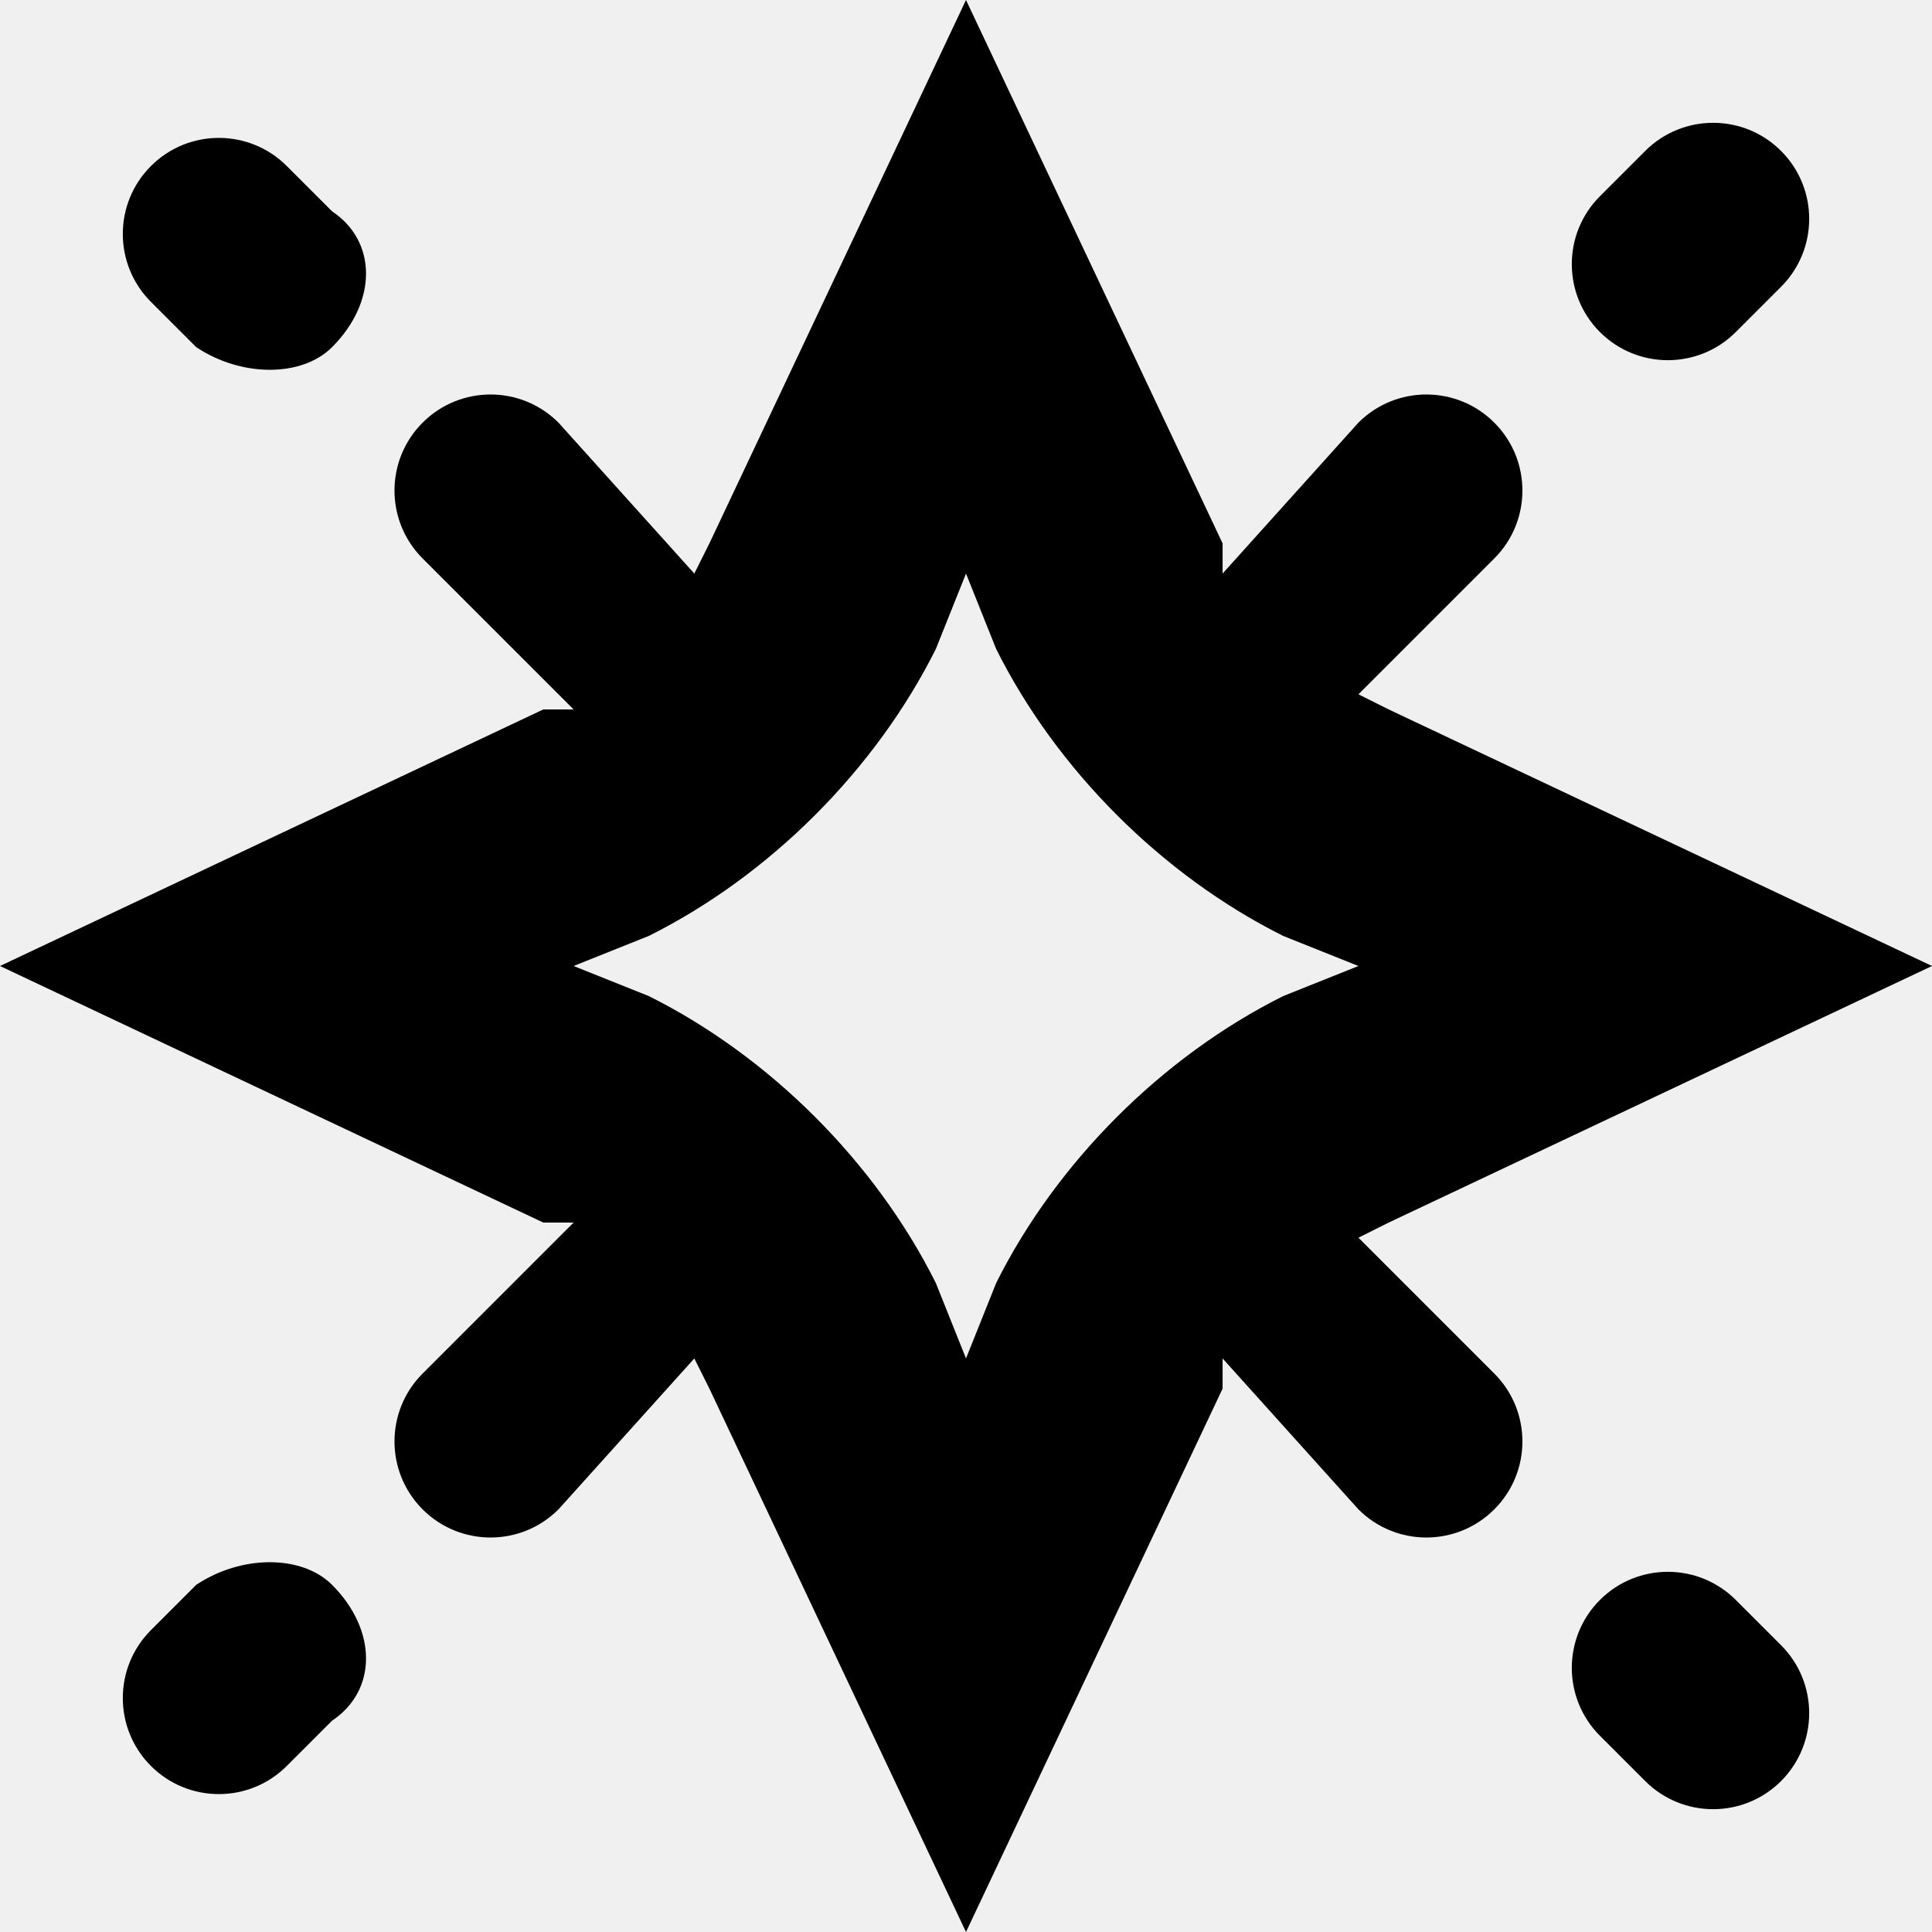
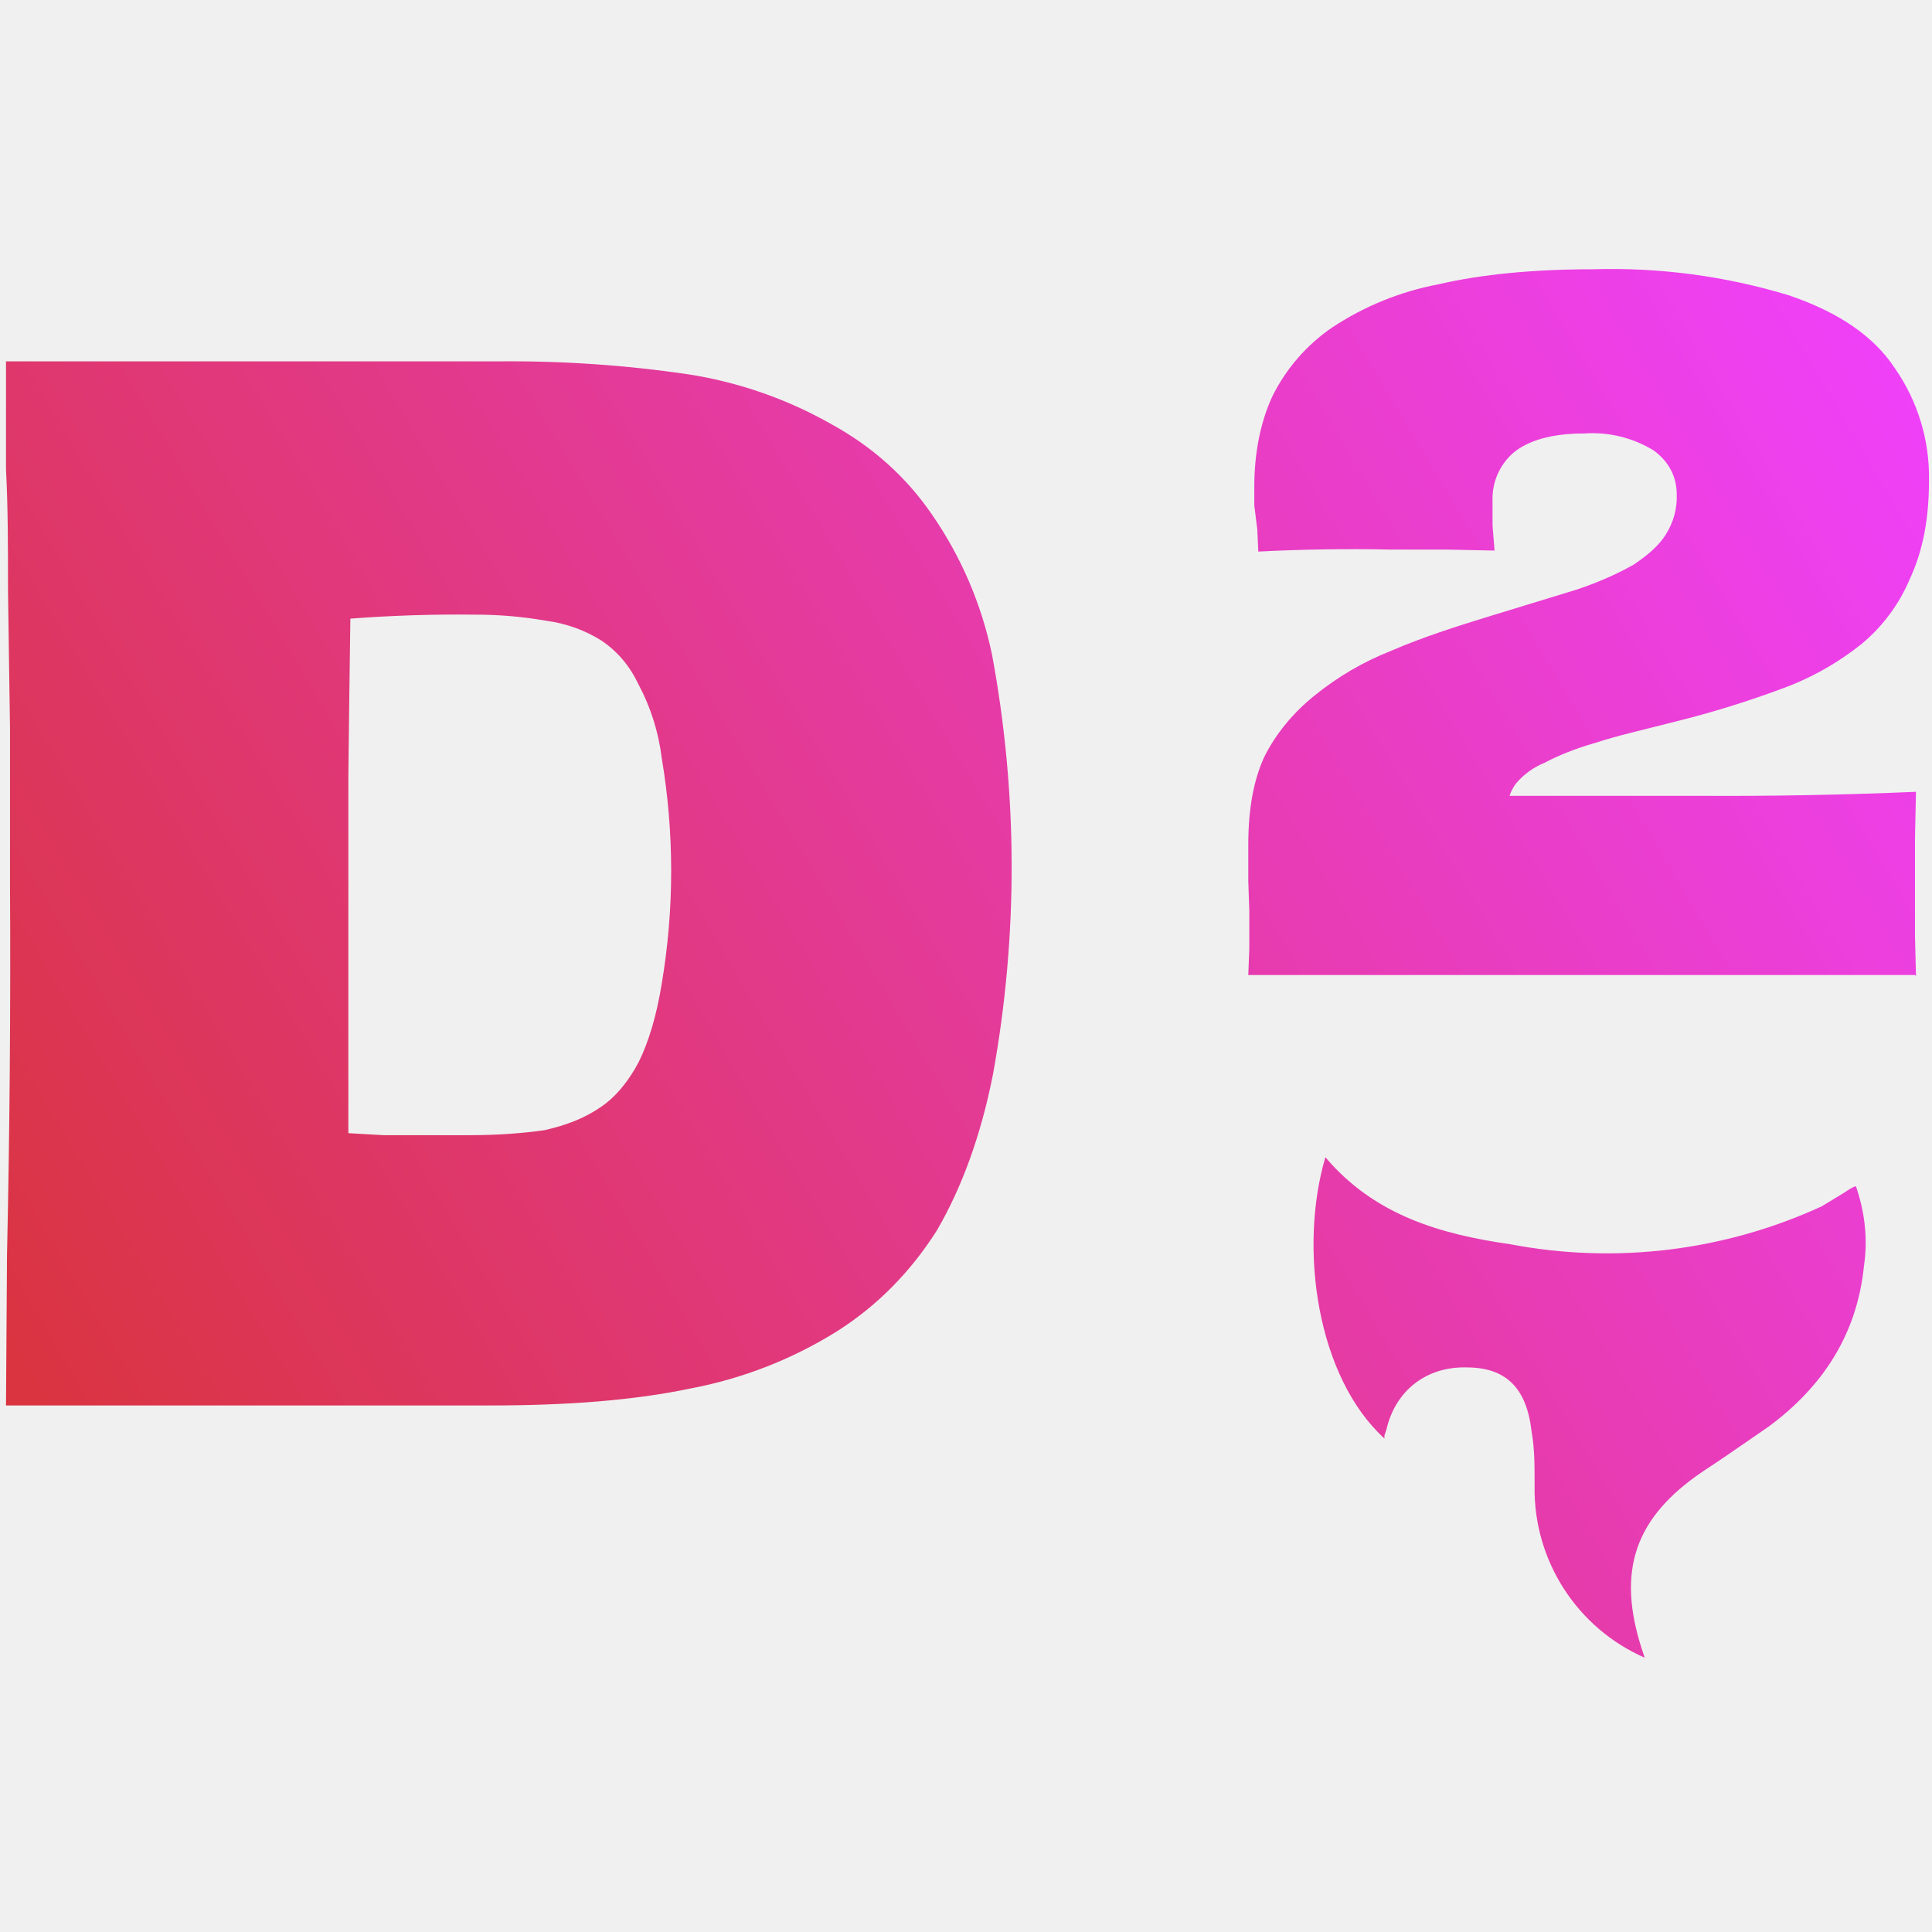
- <svg xmlns="http://www.w3.org/2000/svg" viewBox="0 0 128 128">
-   <path fill-rule="evenodd" d="M81 36 64 0 47 36l-1 2-9-10a6 6 0 0 0-9 9l10 10h-2L0 64l36 17h2L28 91a6 6 0 1 0 9 9l9-10 1 2 17 36 17-36v-2l9 10a6 6 0 1 0 9-9l-9-9 2-1 36-17-36-17-2-1 9-9a6 6 0 1 0-9-9l-9 10v-2Zm-17 2-2 5c-4 8-11 15-19 19l-5 2 5 2c8 4 15 11 19 19l2 5 2-5c4-8 11-15 19-19l5-2-5-2c-8-4-15-11-19-19l-2-5Z" clip-rule="evenodd" />
-   <path d="M118 19a6 6 0 0 0-9-9l-3 3a6 6 0 1 0 9 9l3-3Zm-96 4c-2 2-6 2-9 0l-3-3a6 6 0 1 1 9-9l3 3c3 2 3 6 0 9Zm0 82c-2-2-6-2-9 0l-3 3a6 6 0 1 0 9 9l3-3c3-2 3-6 0-9Zm96 4a6 6 0 0 1-9 9l-3-3a6 6 0 1 1 9-9l3 3Z" />
-   <style>path{fill:#000}@media (prefers-color-scheme:dark){path{fill:#fff}}</style>
+ <svg xmlns="http://www.w3.org/2000/svg" fill="none" viewBox="0 0 193 193">
+   <path fill="url(#a)" fill-rule="evenodd" d="M191.3 97.4h-66.6l.1-2.6V91l-.1-3v-3.6c0-3.5.5-6.4 1.6-8.8 1.2-2.4 3-4.5 5-6.1A29 29 0 0 1 139 65c3-1.3 6.4-2.4 10-3.5l8.5-2.6c2.4-.8 4.3-1.7 5.7-2.5 1.5-1 2.6-2 3.2-3a6.9 6.9 0 0 0 1.1-4c0-1.8-.8-3.3-2.3-4.4a11.7 11.7 0 0 0-6.9-1.7c-3.3 0-5.7.7-7.2 2a6.1 6.1 0 0 0-2 4.8v2.4l.2 2.5-4.9-.1H139a185 185 0 0 0-13.3.2l-.1-2.2-.3-2.4v-1.9c0-3.3.6-6.4 1.8-9a18 18 0 0 1 6-6.9 29 29 0 0 1 10.6-4.3c4.3-1 9.5-1.5 15.4-1.5a61 61 0 0 1 19.6 2.6c5 1.7 8.5 4.1 10.6 7.3a19 19 0 0 1 3.4 11.2c0 3.8-.6 7-1.9 9.8a17 17 0 0 1-4.8 6.5 28.1 28.1 0 0 1-8 4.5 98.4 98.4 0 0 1-10.7 3.3c-3.1.8-5.8 1.4-7.9 2.1-2.1.6-3.8 1.3-5.1 2a7.3 7.3 0 0 0-2.8 2 4 4 0 0 0-.7 1.3h18.9a446 446 0 0 0 21.7-.4l-.1 4.6v9.8l.1 4Zm-53 46.3v-.3l.2-.6c.9-3.9 4-6.3 8-6.2 3.9 0 6 2 6.5 6.4.3 1.7.3 3.3.3 5v.5a18.4 18.4 0 0 0 11 17.1l-.1-.3-.2-.6c-2.5-7.8-.7-13.1 6.1-17.7l2.1-1.4 4.5-3.1c5.4-4 8.8-9.2 9.5-16 .4-2.7.1-5.4-.8-8-.4.1-.8.4-1.1.6l-2.3 1.4a51.4 51.4 0 0 1-31.1 3.8c-7-1-13.6-2.9-18.5-8.7-2.7 9.2-.8 22 5.9 28.1ZM34.8 113.2l3.5.2H47c2.8 0 5.3-.2 7.4-.5 2.2-.5 4-1.2 5.6-2.3 1.5-1 2.8-2.6 3.8-4.5 1-2 1.8-4.7 2.3-7.8a67.8 67.8 0 0 0 0-22.6 21 21 0 0 0-2.3-7.3c-.9-1.9-2.1-3.3-3.7-4.4-1.6-1-3.4-1.7-5.6-2a41 41 0 0 0-7.2-.6 140.6 140.6 0 0 0-12.3.4 5237.3 5237.3 0 0 0-.2 15.7v35.7ZM.6 140.4H49c7.6 0 14.3-.5 20-1.7a42.5 42.5 0 0 0 14.6-5.7c4.1-2.6 7.4-6 10-10.1 2.5-4.3 4.4-9.5 5.6-15.6a115.9 115.9 0 0 0-.1-41.9 38.3 38.3 0 0 0-6-14c-2.6-3.8-6-6.8-10-9a42 42 0 0 0-14.3-5 122 122 0 0 0-19.1-1.3H.6v10.8c.2 3.8.2 7.9.2 12.1L1 72.8v15.6a1339.3 1339.3 0 0 1-.3 37l-.1 15Z" clip-rule="evenodd" />
+   <defs>
+     <linearGradient id="a" x1=".6" x2="203.3" y1="165.6" y2="45.1" gradientUnits="userSpaceOnUse">
+       <stop stop-color="#D83333" />
+       <stop offset="1" stop-color="#F041FF" />
+     </linearGradient>
+   </defs>
</svg>
